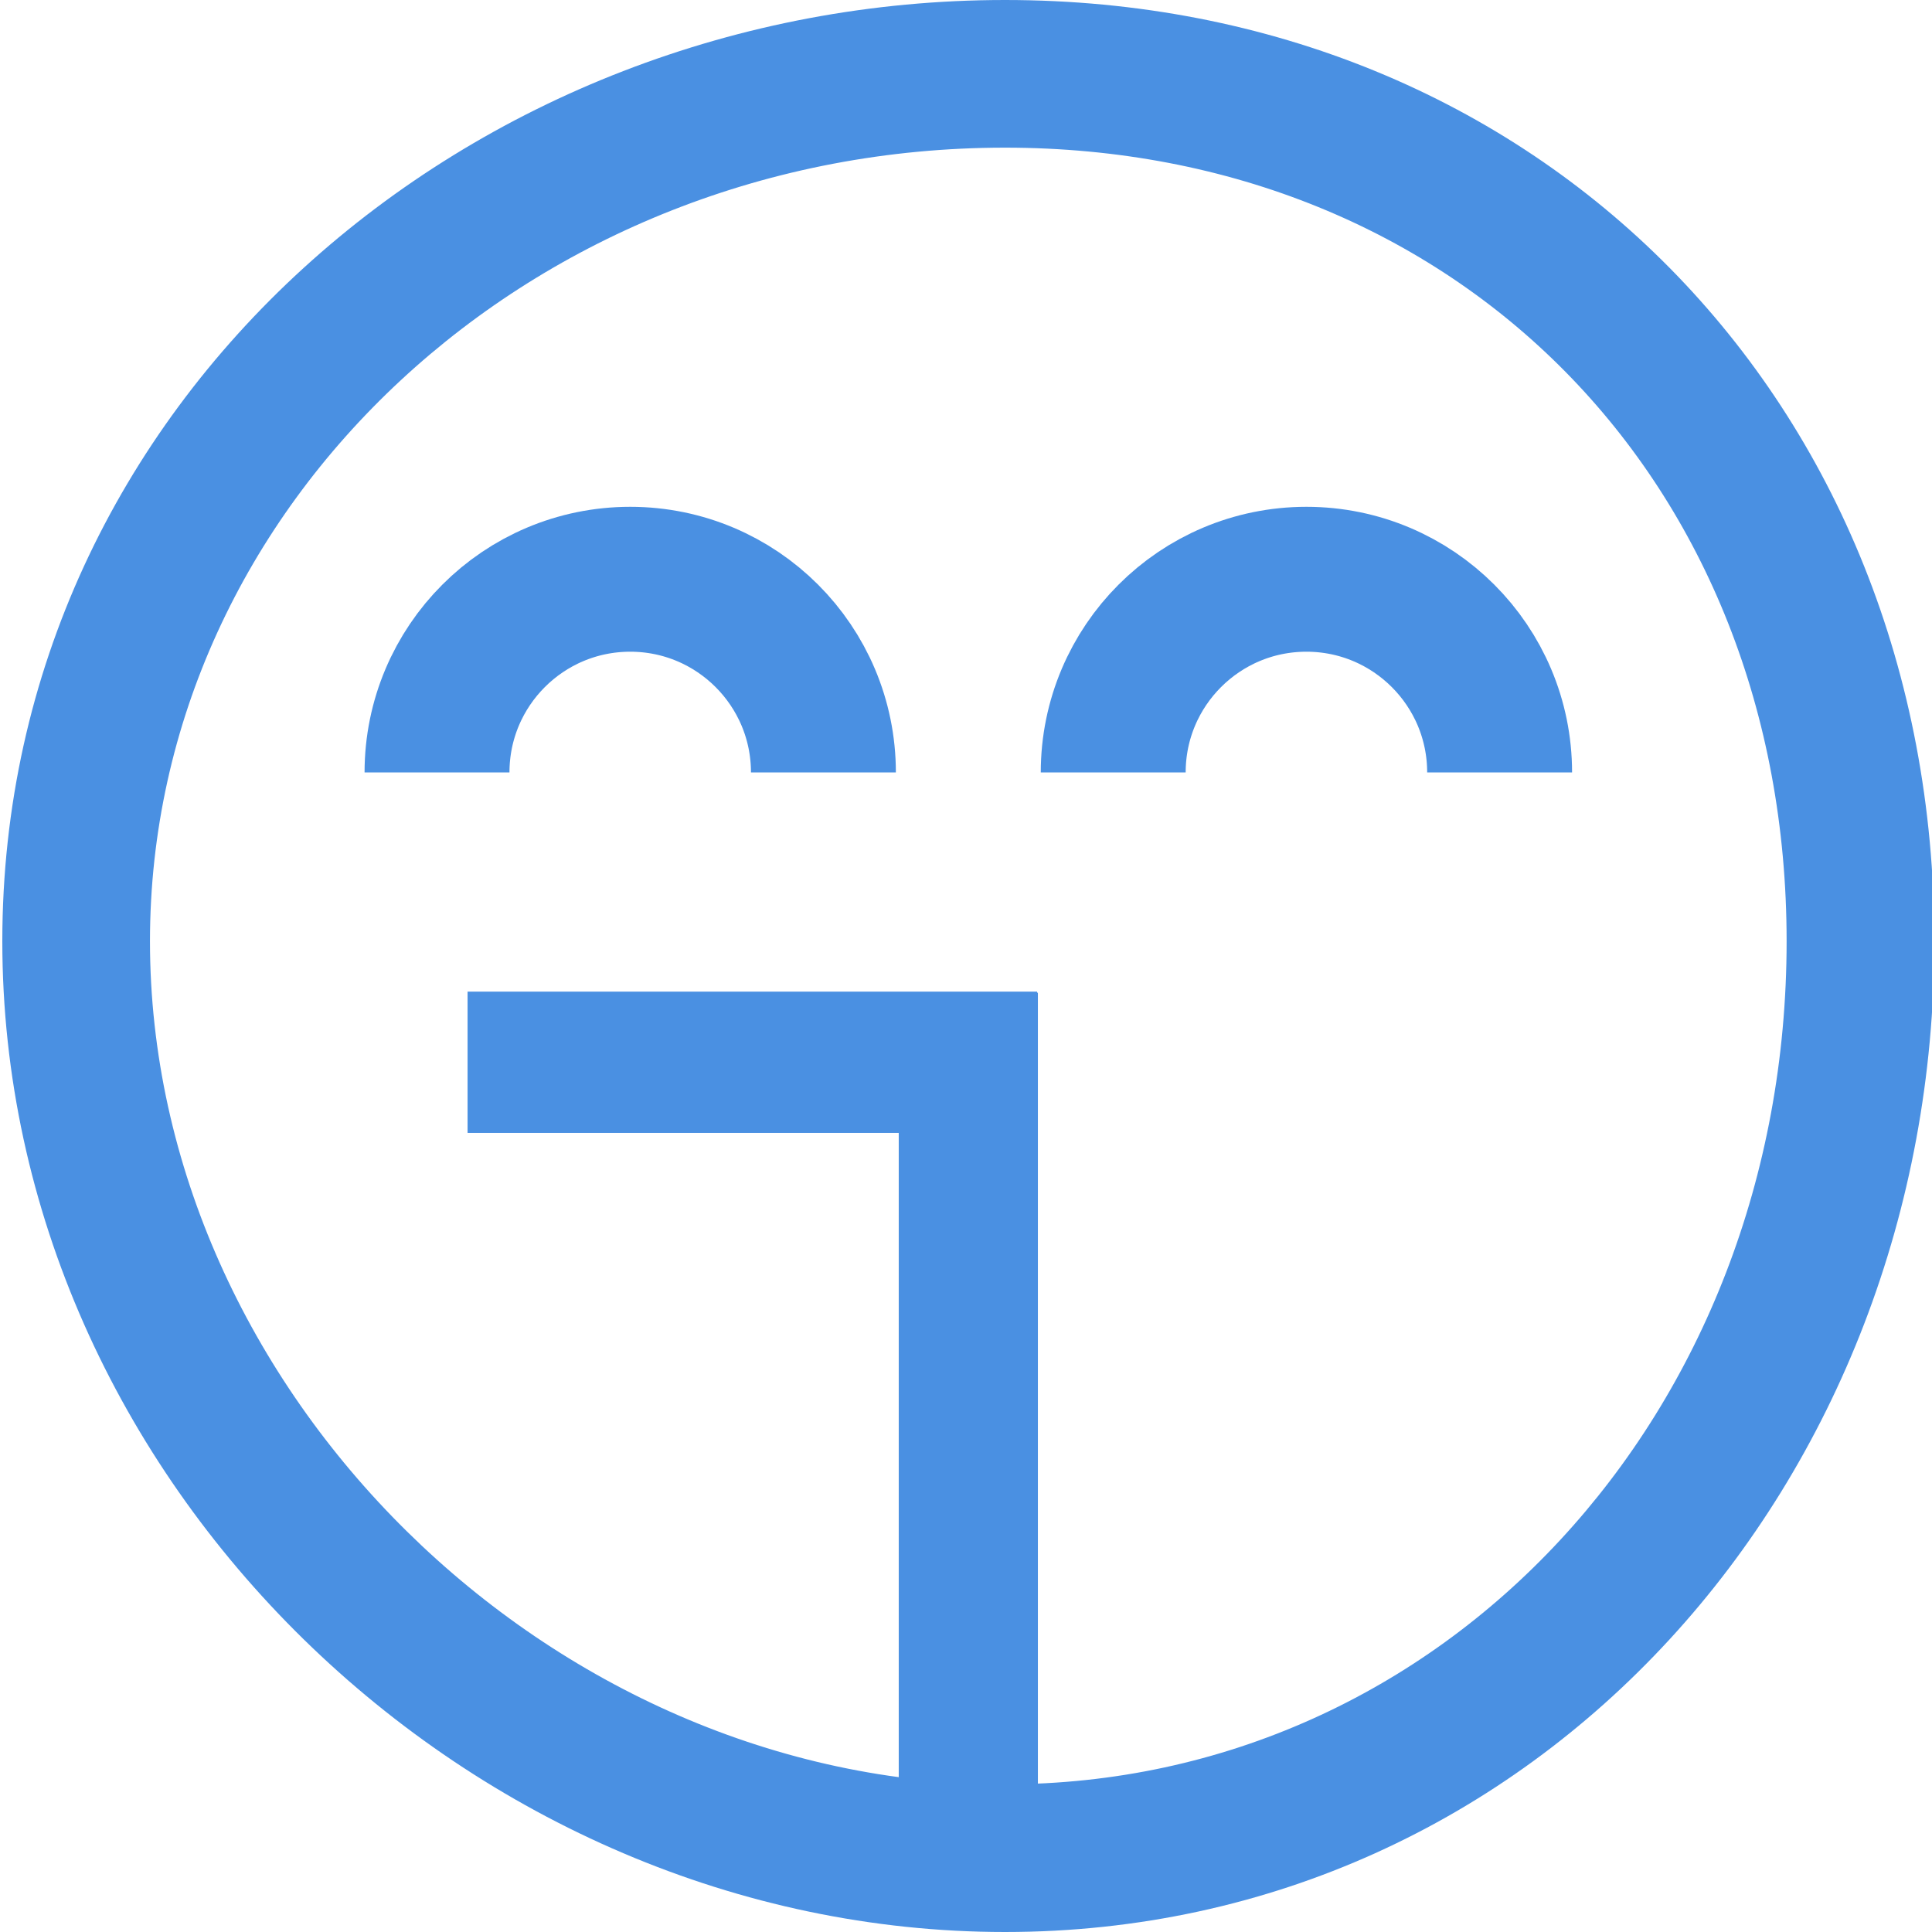
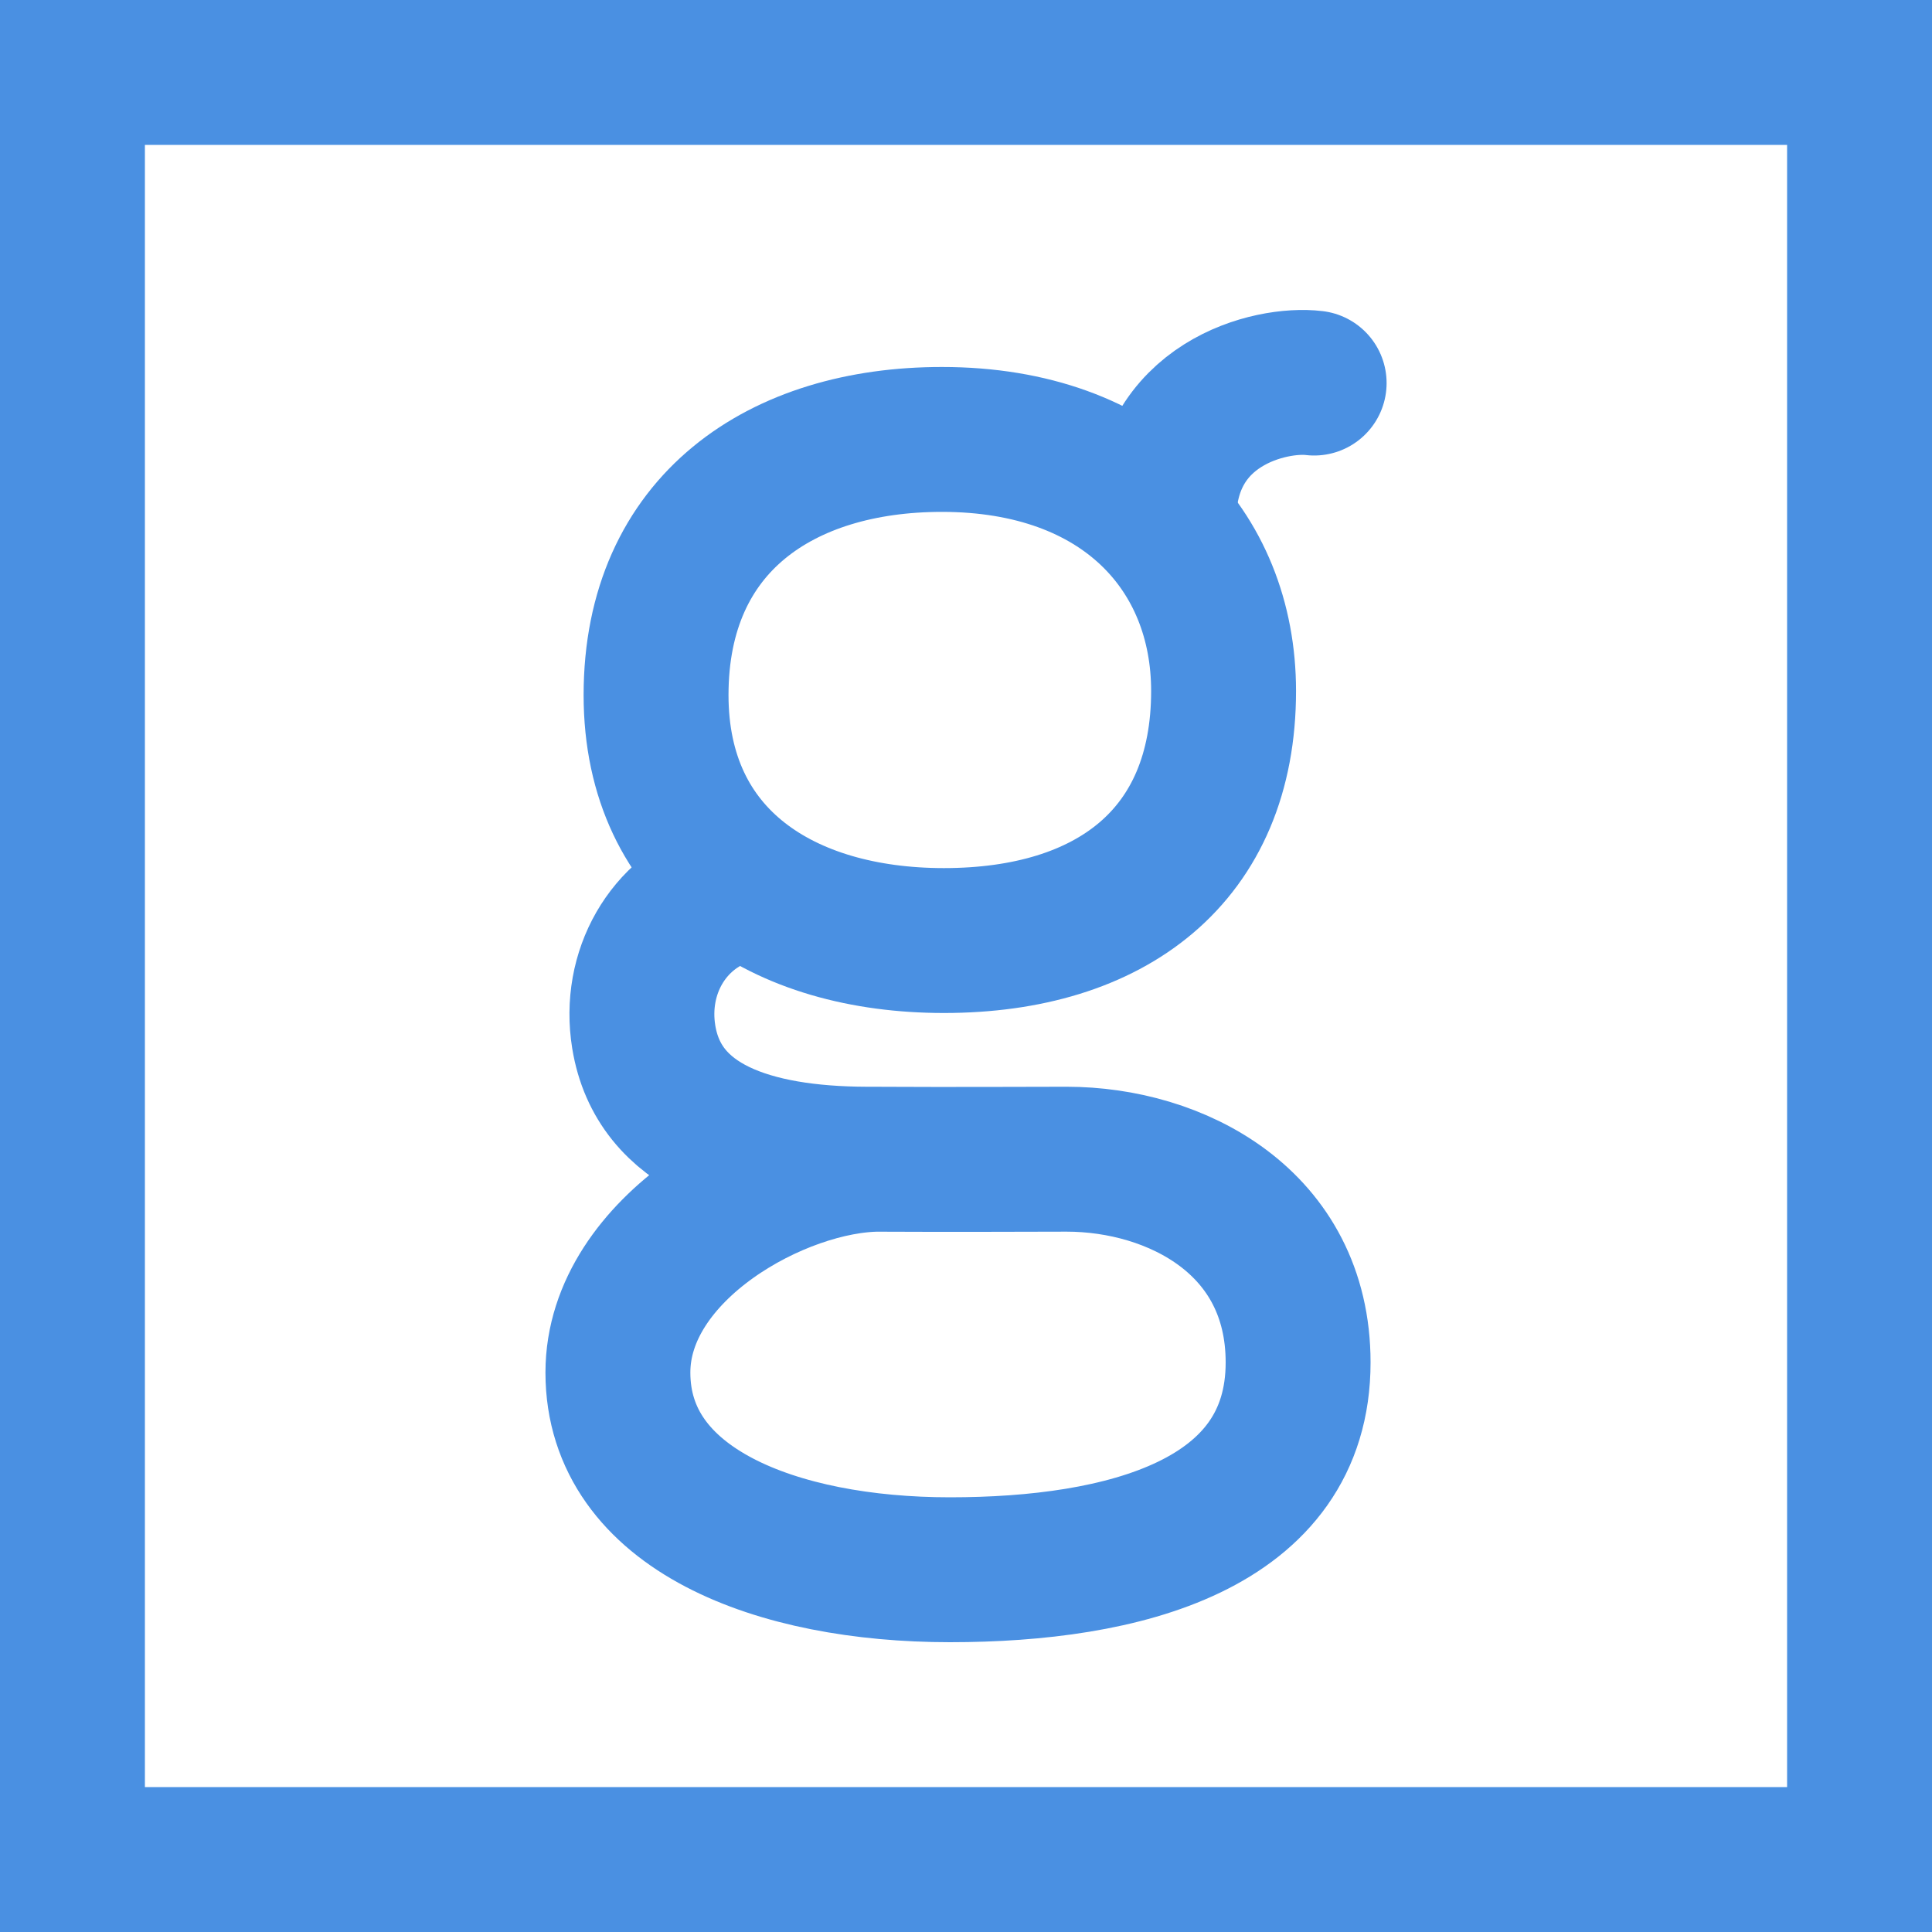
- <svg xmlns="http://www.w3.org/2000/svg" version="1.1" x="0px" y="0px" width="40px" height="40px" viewBox="0 0 40 40" enable-background="new 0 0 40 40" xml:space="preserve">
+ <svg xmlns="http://www.w3.org/2000/svg" version="1.1" id="Calque_1" x="0px" y="0px" width="40px" height="40px" viewBox="0 0 40 40" enable-background="new 0 0 40 40" xml:space="preserve">
  <g>
-     <path fill="#4A90E2" d="M20.807,3.057c9.377,0,16.183,6.91,16.183,16.43c0,9.788-7.108,17.455-16.183,17.455   c-9.43,0-17.702-8.157-17.702-17.455C3.105,10.428,11.046,3.057,20.807,3.057 M20.807,0C9.761,0,0.048,8.3,0.048,19.487   C0.048,30.674,9.761,40,20.807,40c11.046,0,19.241-9.326,19.241-20.513C40.048,8.3,31.853,0,20.807,0L20.807,0z" />
+     <g>
+       <path fill="#4A90E2" d="M37,3v34H3V3H37 M40,0H0v40h40V0L40,0z" />
+     </g>
  </g>
-   <line fill="none" stroke="#4A90E2" stroke-width="2.881" stroke-linecap="square" stroke-miterlimit="10" x1="20.048" y1="37.993" x2="20.048" y2="21.993" />
-   <line fill="none" stroke="#4A90E2" stroke-width="2.925" stroke-linecap="square" stroke-miterlimit="10" x1="11.143" y1="21.993" x2="20.009" y2="21.993" />
-   <g>
-     <path fill="none" stroke="#4A90E2" stroke-width="3" stroke-miterlimit="10" d="M31.048,15.993c0-2.209-1.791-4-4-4s-4,1.791-4,4" />
-     <path fill="none" stroke="#4A90E2" stroke-width="3" stroke-miterlimit="10" d="M17.048,15.993c0-2.209-1.791-4-4-4s-4,1.791-4,4" />
-   </g>
+   <path fill="none" stroke="#4A90E2" stroke-width="3" stroke-linecap="round" stroke-miterlimit="10" d="M25.333,14.306  c0,3.417-2.333,5.167-5.792,5.167c-3.314,0-5.958-1.667-5.958-5.083c0-3.562,2.603-5.292,5.917-5.292  C23.25,9.097,25.333,11.395,25.333,14.306z" />
+   <path fill="none" stroke="#4A90E2" stroke-width="3" stroke-linecap="round" stroke-miterlimit="10" d="M15.042,18.49  c-1.219,0.406-1.929,1.649-1.714,2.977c0.308,1.898,2.245,2.523,4.597,2.533c2.208,0.01,2.993,0,4.159,0  c2.25,0,4.792,1.292,4.792,4.208c0,3.376-3.625,4.292-7.208,4.292s-6.875-1.25-6.875-4.083c0-2.583,3.333-4.417,5.417-4.417" />
+   <path fill="none" stroke="#4A90E2" stroke-width="3" stroke-linecap="round" stroke-miterlimit="10" d="M27.208,7.931  c-0.899-0.11-3.113,0.415-3.113,2.833" />
</svg>
